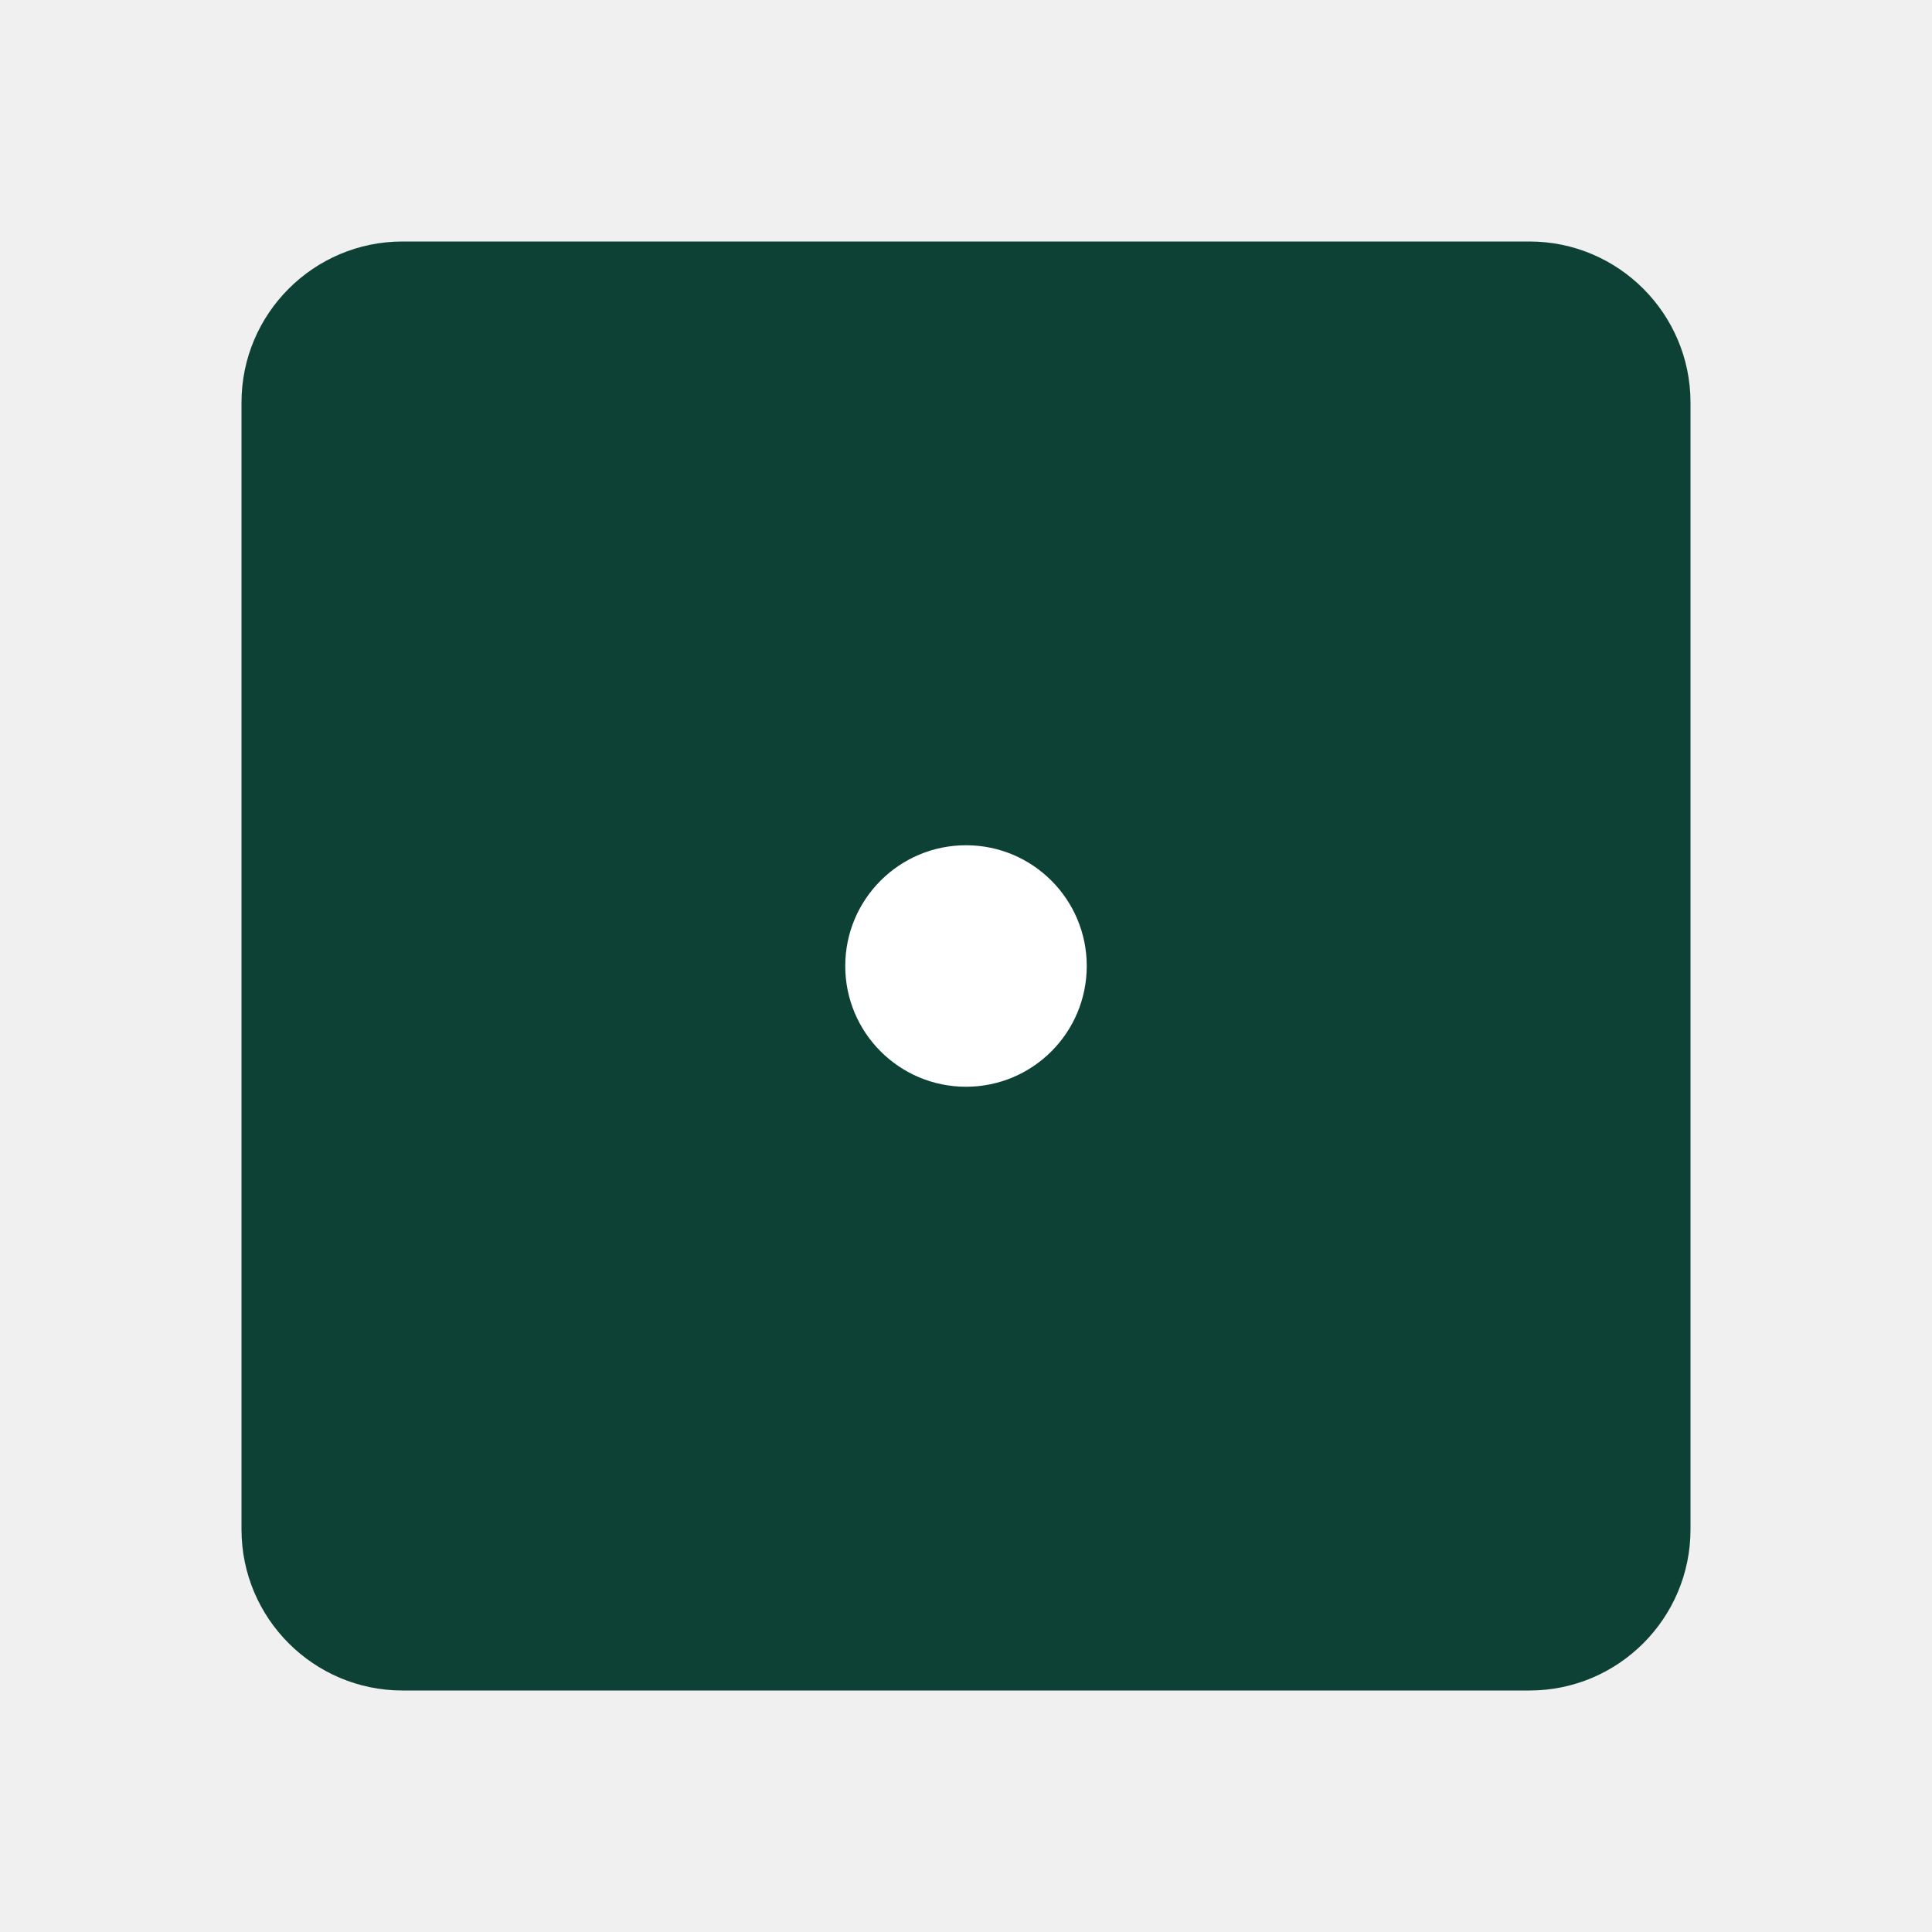
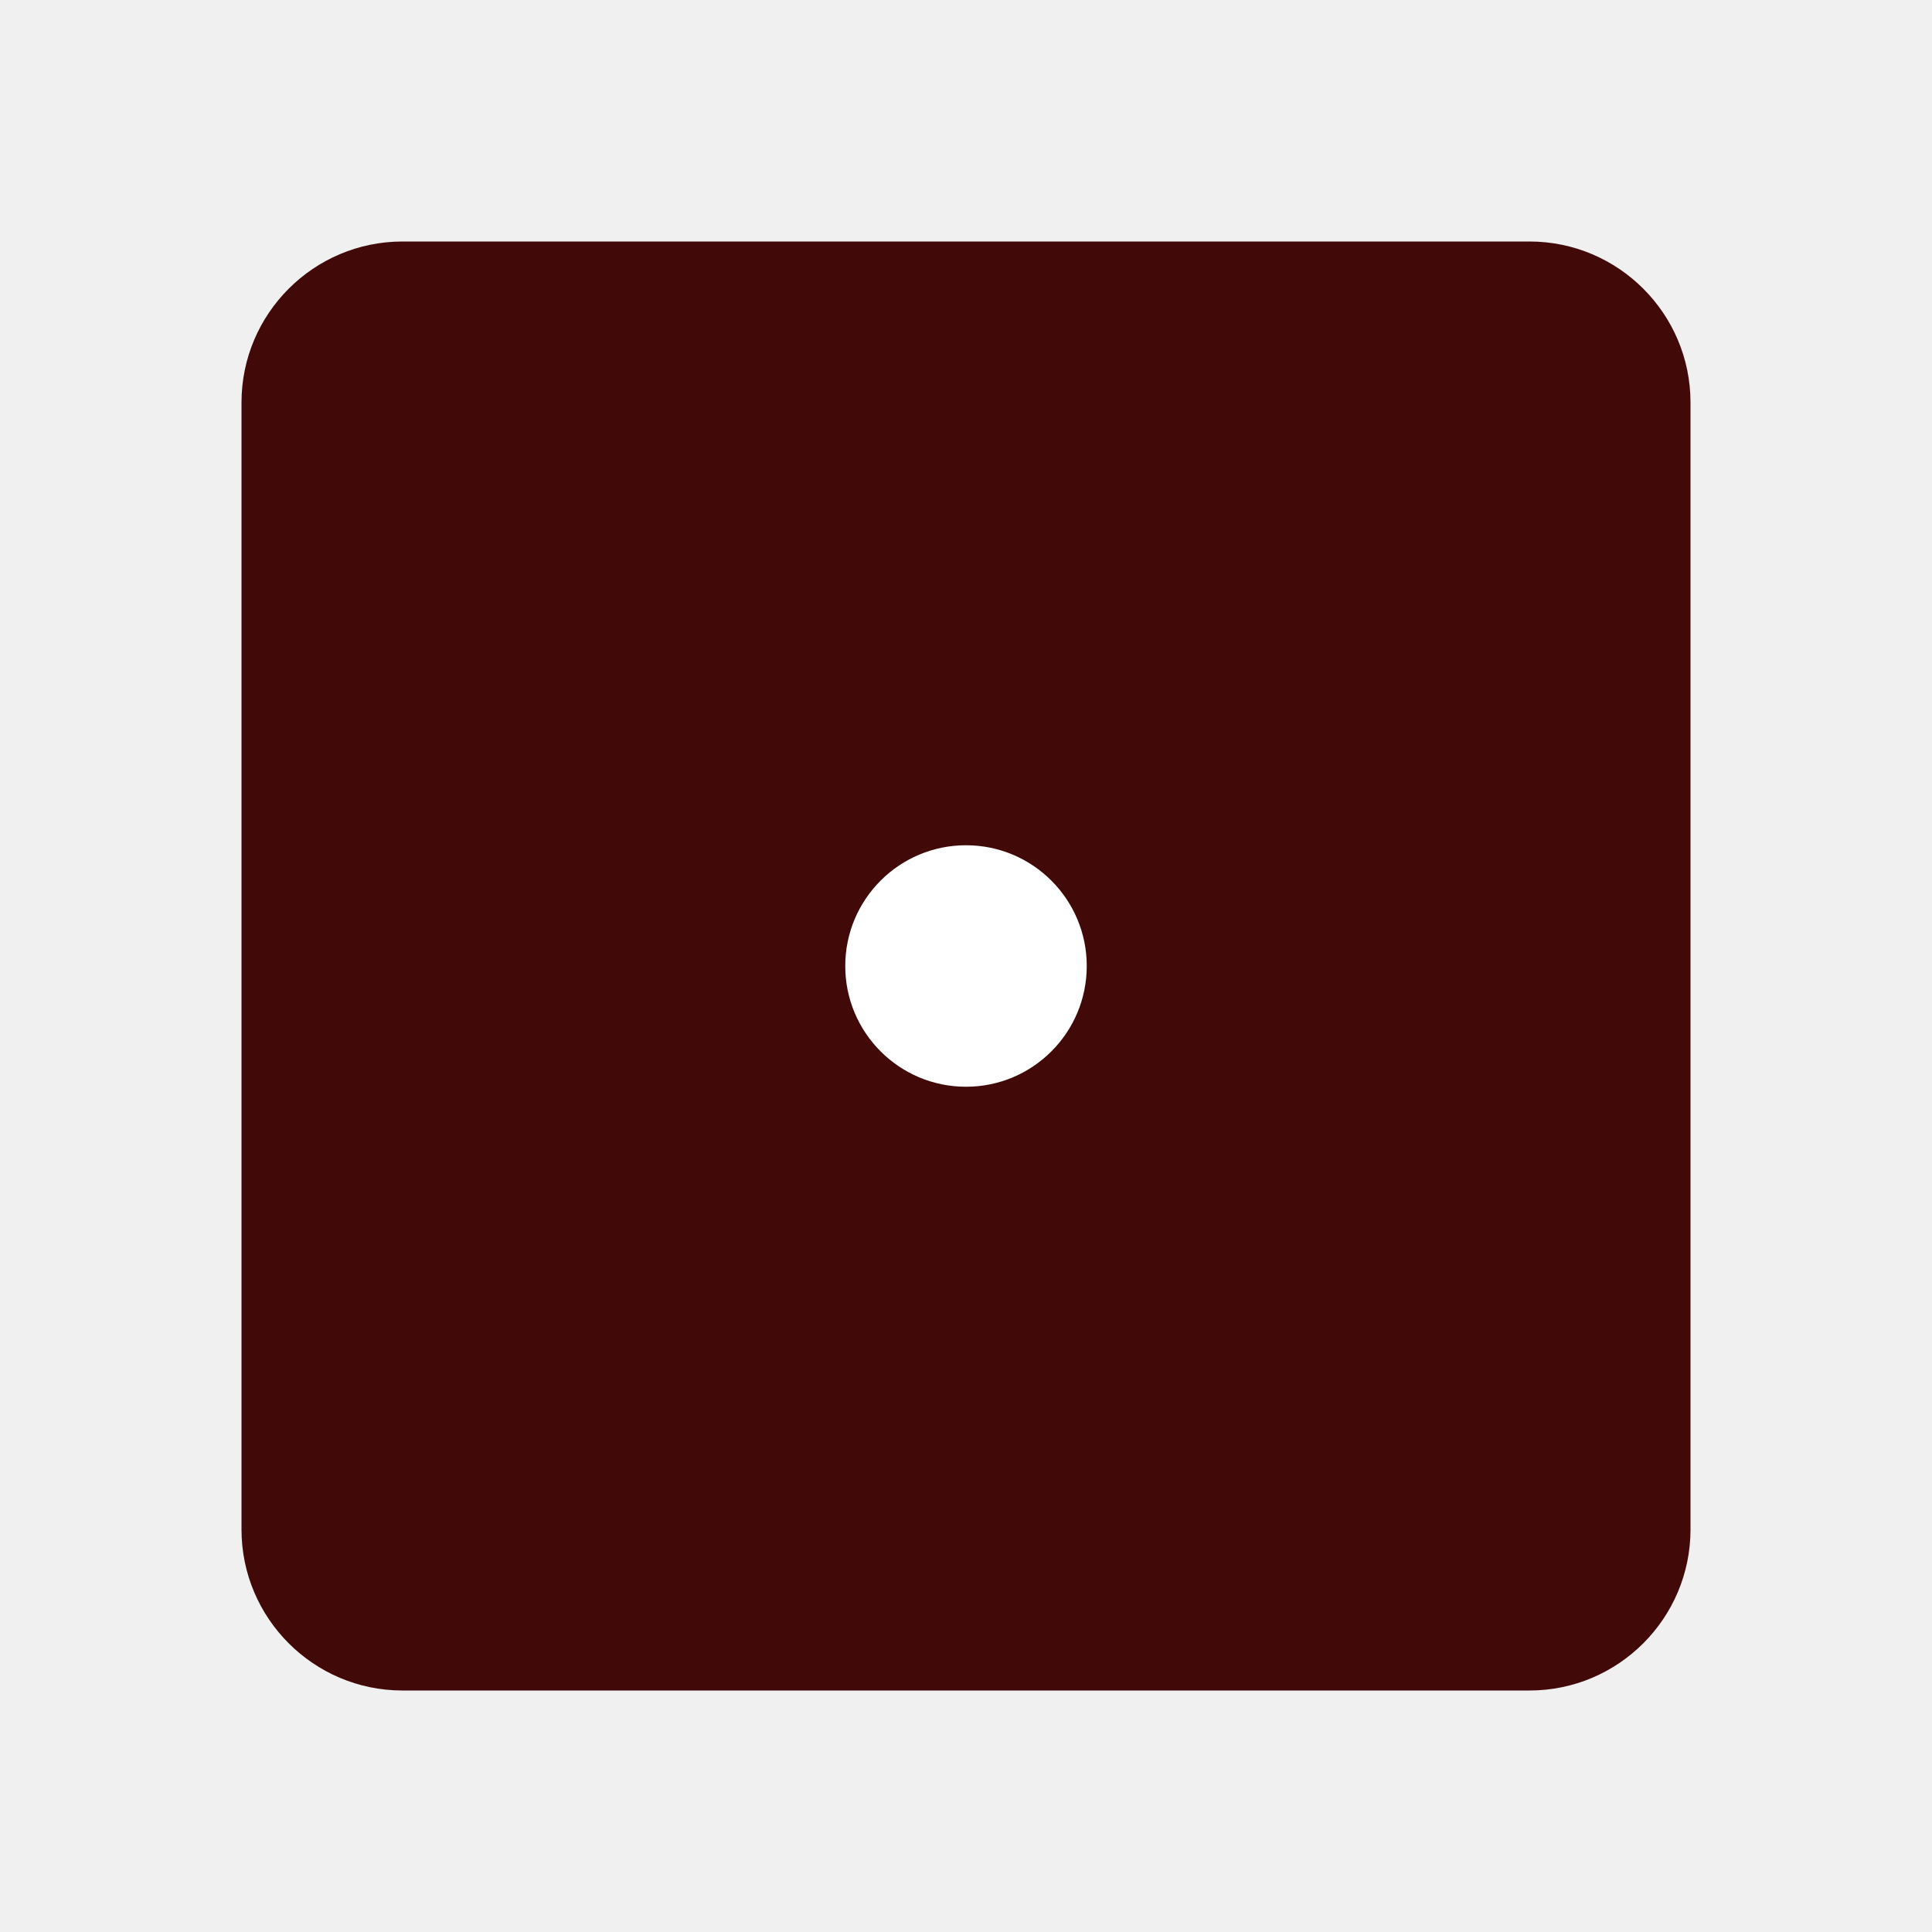
<svg xmlns="http://www.w3.org/2000/svg" height="24" viewBox="0 0 24 24" width="24" version="1.1" id="svg3000">
  <defs id="defs3004" />
  <rect style="fill:#ffffff;fill-opacity:0.996;stroke:#ffffff;stroke-width:0;stroke-linejoin:round" id="rect3486" width="7.701" height="5.559" x="9.641" y="9.004" ry="1.0742064e-13" />
-   <path d="M19 3H5c-1.103 0-2 .897-2 2v14c0 1.103.897 2 2 2h14c1.103 0 2-.897 2-2V5c0-1.103-.897-2-2-2zm-7 10.5a1.5 1.5 0 1 1 0-3 1.5 1.5 0 0 1 0 3z" id="path2998" style="fill:#0d4136;fill-opacity:0.996" />
+   <path d="M19 3H5c-1.103 0-2 .897-2 2v14c0 1.103.897 2 2 2h14c1.103 0 2-.897 2-2V5c0-1.103-.897-2-2-2zm-7 10.5a1.5 1.5 0 1 1 0-3 1.5 1.5 0 0 1 0 3z" id="path2998" style="fill:#420909;fill-opacity:1" />
</svg>
